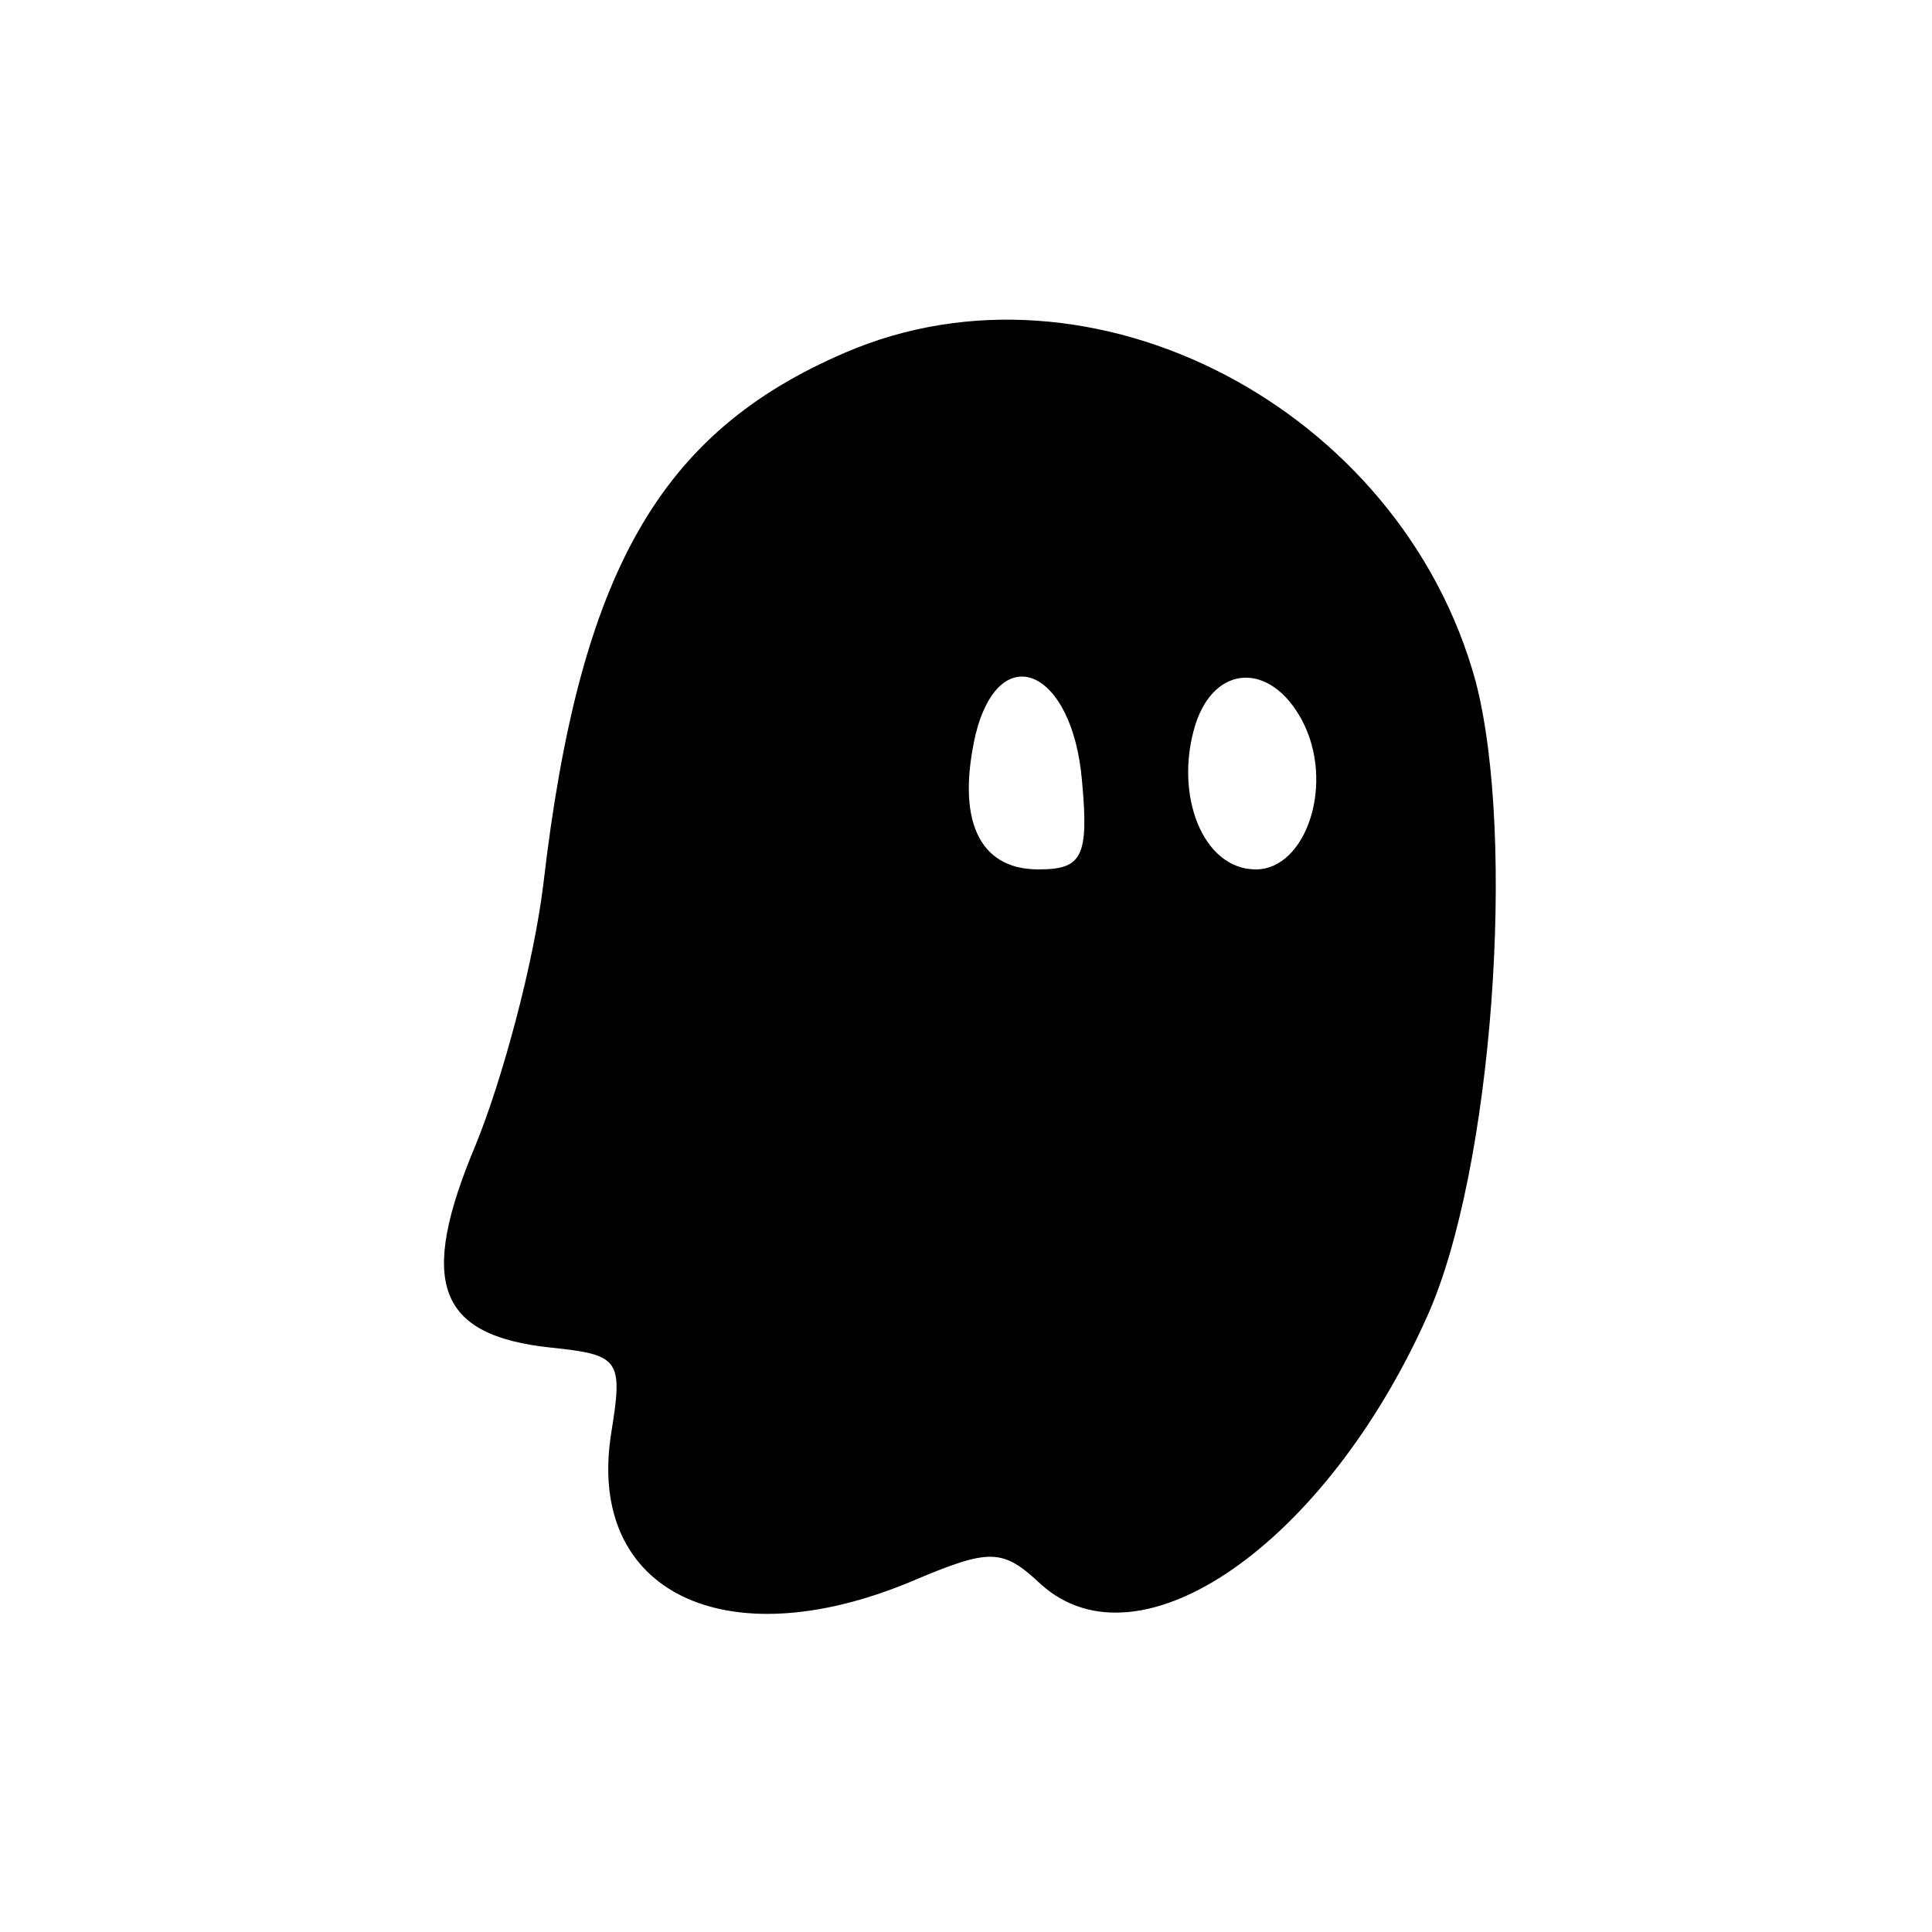
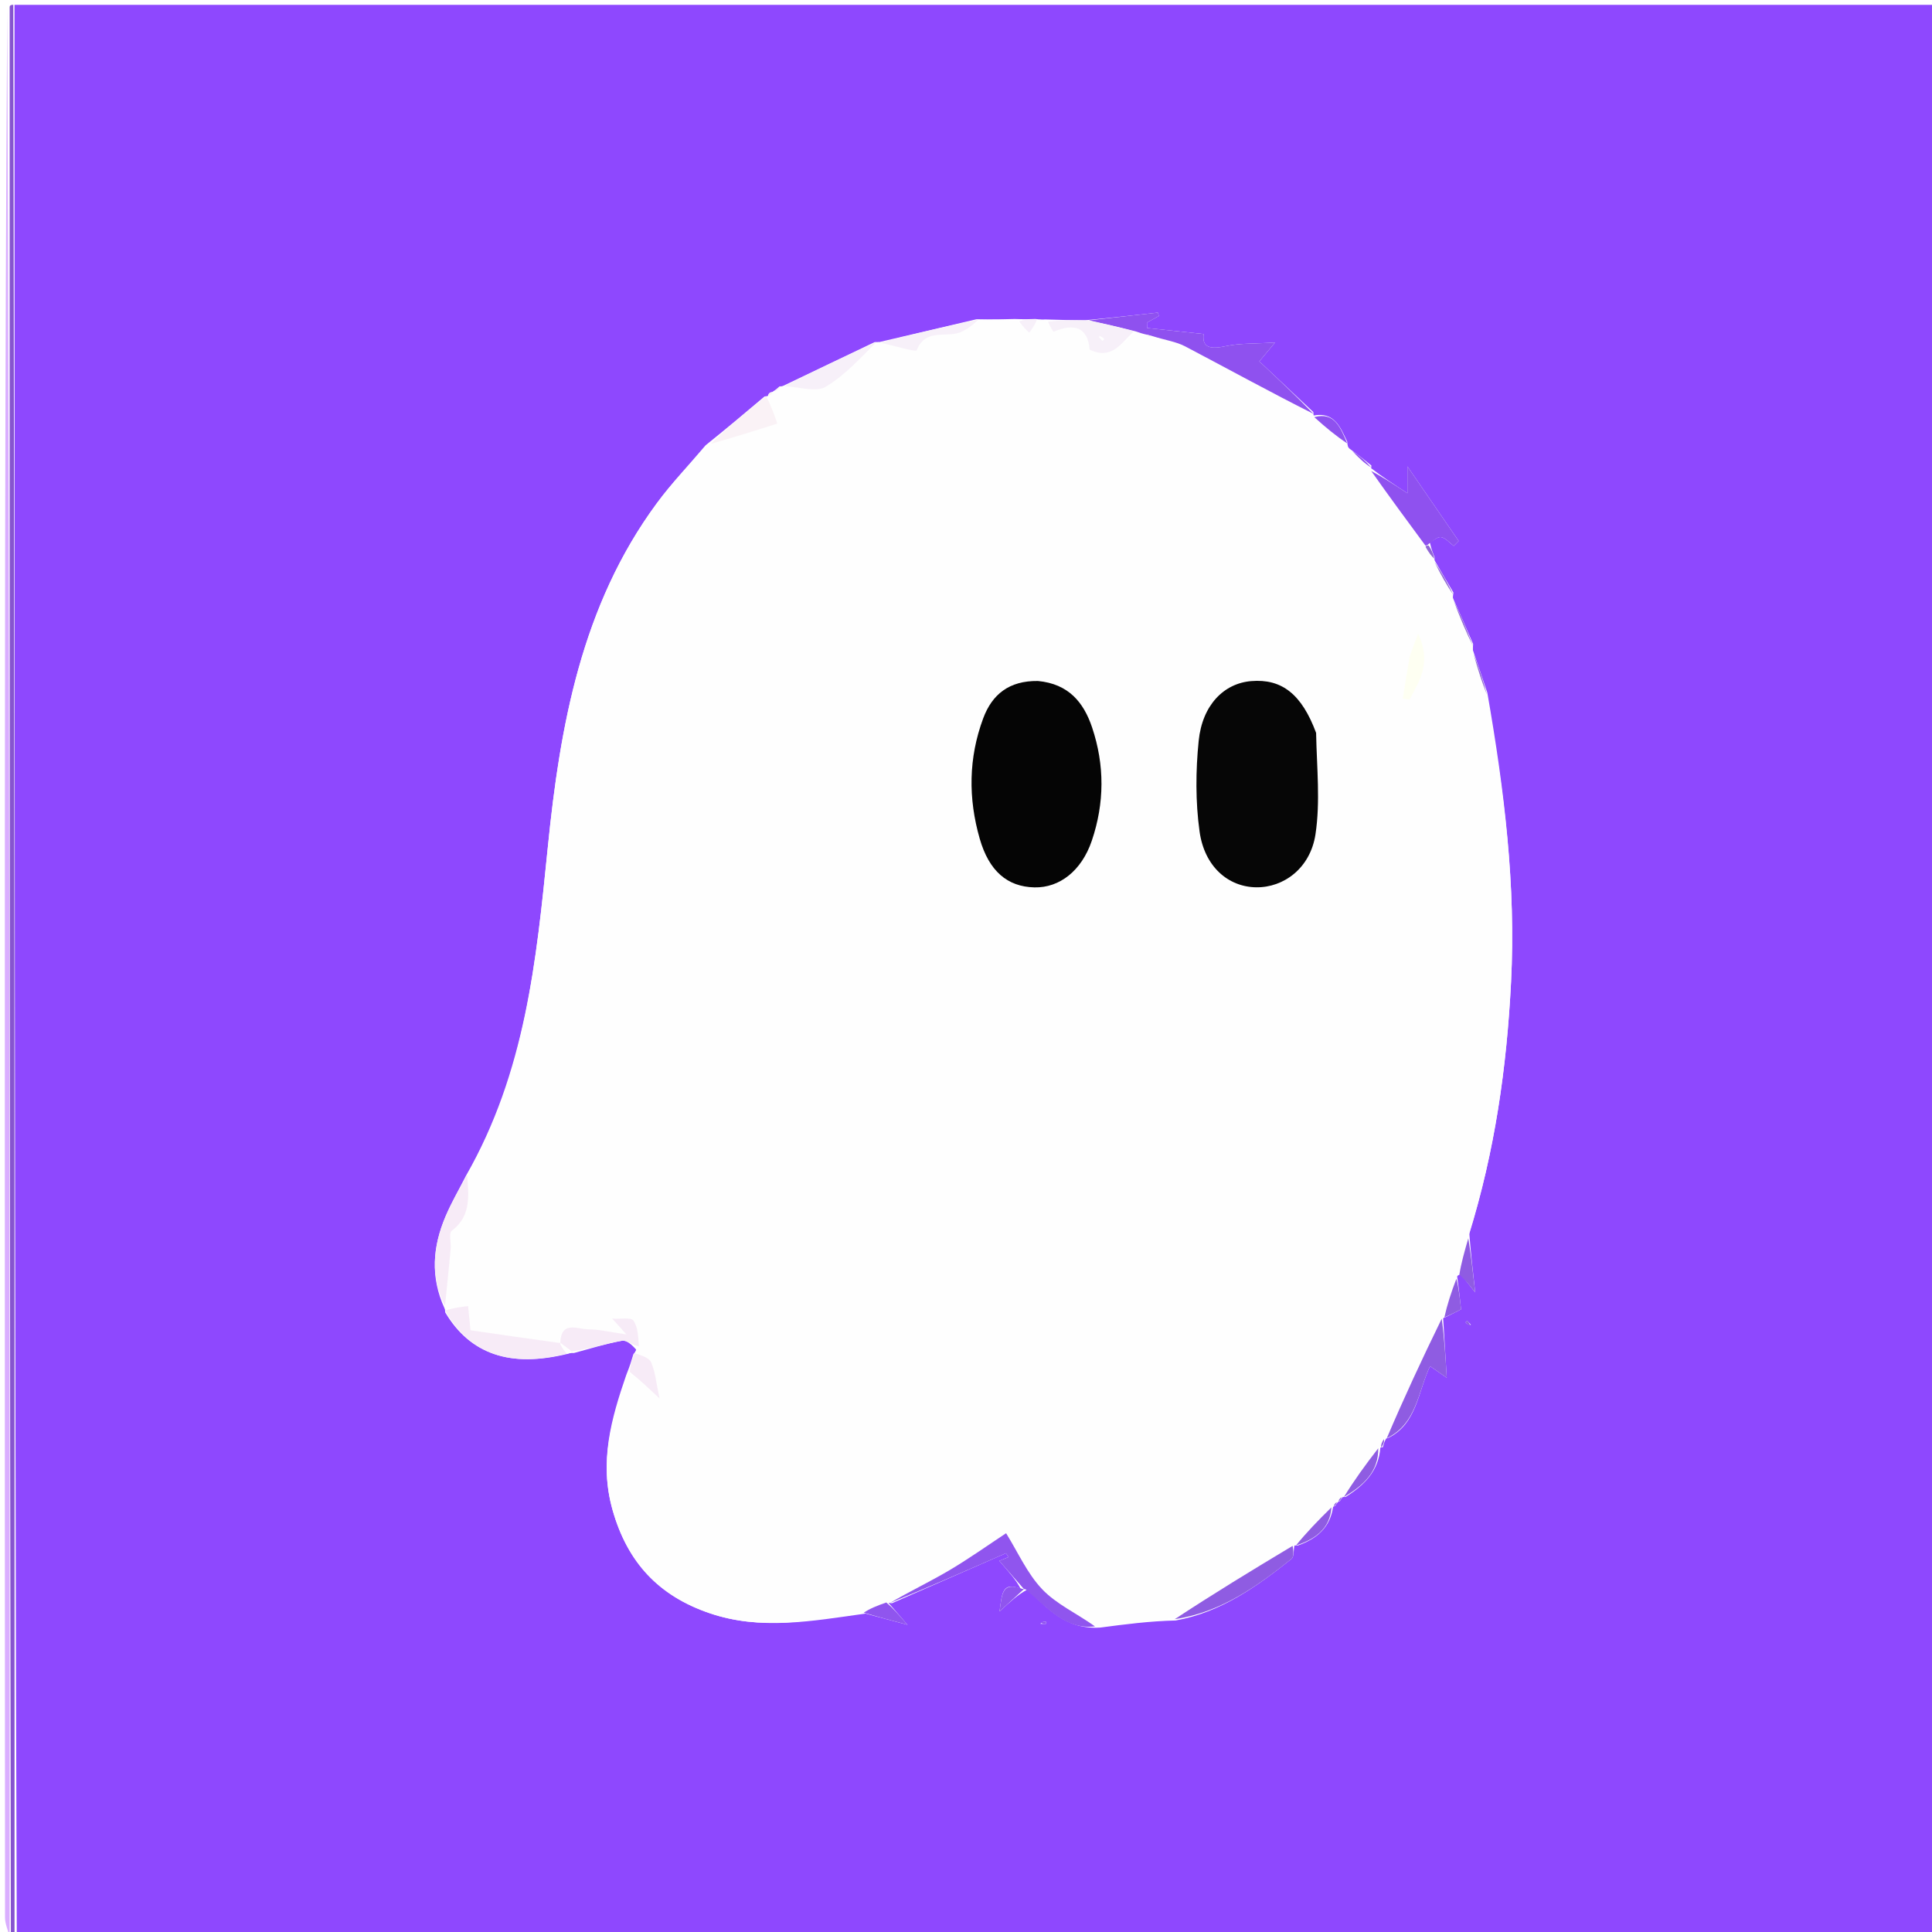
- <svg xmlns="http://www.w3.org/2000/svg" version="1.0" width="80pt" height="80pt" viewBox="0 0 80 80" preserveAspectRatio="xMidYMid meet">
-   <g transform="translate(0,80) scale(0.1,-0.1)" fill="#000000" stroke="none">
-     <path d="M350 654 c-77 -33 -110 -91 -125 -220 -4 -33 -17 -81 -28 -108 -24 -57 -16 -79 31 -84 29 -3 30 -5 25 -36 -10 -65 47 -93 124 -61 33 14 38 14 54 -1 41 -37 118 17 160 111 27 60 37 198 20 263 -31 113 -159 180 -261 136z m98 -177 c3 -32 0 -37 -18 -37 -25 0 -34 21 -26 56 10 40 40 27 44 -19z m91 25 c14 -26 2 -62 -19 -62 -22 0 -34 31 -25 60 8 25 31 26 44 2z" />
-   </g>
+ <svg xmlns="http://www.w3.org/2000/svg" xml:space="preserve" viewBox="0 0 400 400">
+   <path fill="#8E48FE" d="M3 1h397.928v400c-132.285 0-264.641 0-397.453-.468C3.014 267.042 3.007 134.022 3 1m274.414 309.78c.18-.292.36-.583.532-.793 0 0-.054-.062.659-.06 3.793-2.402 6.828-5.325 7.19-10.24 0 0-.134.086.513-.062.164-.599.327-1.197.603-1.63 0 0-.146-.137.542-.296 5.904-2.935 6.118-9.623 8.625-14.847l3.457 2.398c-.245-4.089-.495-8.248-.747-12.264 0 0-.046-.135.542-.296l3.166-1.597c-.233-2.193-.47-4.411-.82-6.877 0 0 .157-.223.77-.395l2.98 3.759c-.493-4.374-.897-7.958-1.229-12.3 5.303-16.924 7.76-34.334 8.651-51.982 1.004-19.888-1.35-39.513-4.916-59.887-.943-2.806-1.885-5.612-2.994-8.818 0 0-.015-.433.053-1.263-1.353-3.134-2.705-6.268-4.212-9.586 0 0 .044-.235.14-1.061-1.319-2.226-2.637-4.452-3.912-6.68 0 0-.019.038.006-.65-.33-.8-.659-1.602-.99-3.096.8-.383 1.706-1.203 2.38-1.043.95.226 1.727 1.176 2.579 1.817l1.017-1.026-10.607-15.438v5.555c-2.652-1.734-5.11-3.34-7.394-5.095 0 0-.172.143-.064-.643-1.369-1.11-2.737-2.218-4.522-3.479-.262-.174-.42-.416-.483-1.47-1.416-2.96-2.619-6.195-6.953-5.417 0 0-.037.023-.062-.706l-11.186-10.496 3.264-3.905c-4.366.28-7.31.137-10.097.735-3.09.662-5.079.502-4.701-2.493l-11.695-1.247-.038-1.122 2.471-1.362-.207-.703c-4.756.534-9.512 1.069-15.04 1.59-2.565-.026-5.13-.053-8.345-.173-.436.029-.871.057-1.955-.092-1.134.041-2.267.082-4.28.003-2.363.065-4.727.13-7.928.049-6.768 1.588-13.536 3.177-20.2 4.745 0 0-.102-.028-.88-.015-6.369 3.038-12.739 6.076-19.12 9.143 0 0-.032-.002-.58.032-.403.36-.805.72-1.326 1.033 0 0-.034.123-.516.183-.322.149-.51.398-.569.773 0 0-.024-.005-.701.097-3.865 3.264-7.73 6.527-12.192 10.1-3.38 3.99-7.003 7.8-10.1 11.999-15.603 21.151-20.06 46.18-22.577 71.251-2.355 23.465-4.677 46.569-16.948 68-1.424 2.811-3.014 5.552-4.238 8.447-2.631 6.221-3.17 12.533-.19 19.005 0 0 .125.121.124.807 5.166 8.712 13.508 11.55 25.523 8.564 0 0 .324-.167 1.148-.133 3.307-.883 6.584-1.932 9.94-2.544.953-.174 2.137.92 2.939 1.85 0 0-.127.483-.574.932-.362 1.222-.725 2.443-1.476 4.297-3.13 9.08-5.648 17.986-2.845 27.933 3.084 10.942 9.621 17.839 20.123 21.408 10.53 3.579 21.014 1.65 32.27.068 2.64.71 5.282 1.418 8.67 2.327a938 938 0 0 1-3.93-4.556s-.118-.014.704.098l23.619-10.366.524.8-1.904.783c2.054 2.351 3.58 4.098 4.413 5.777-3.808-1.485-3.833.85-4.364 4.701 2.355-2.16 3.705-3.398 5.735-4.53 4.15 3.687 7.768 8.33 15.121 7.866 5.068-.669 10.136-1.338 15.632-1.47 9.343-1.687 16.77-7.018 23.953-12.743.573-.456.391-1.859.615-2.76 0 0-.064-.053.686-.009 3.878-1.368 6.7-3.69 7.315-7.996 0 0-.06-.015.424-.208.182-.287.365-.574.566-.794 0 0-.067-.018.423-.212m-62.005 25.416 1.15.013c.002-.159.014-.456.004-.457-.382-.03-.766-.032-1.154.444m89.137-61.908-.79-.831c-.114.109-.334.307-.327.314.245.293.512.567 1.117.517m-112.03 62.135s.057.1 0 0" />
+   <path fill="#DAAEFF" d="M2 401c-.333-1.331-.957-2.662-.958-3.994C.993 340.91 1 284.813 1 228.716c0-75.905 0-151.81.5-227.248C2 134.958 2 267.978 2 401" />
+   <path fill="#8654CF" d="M2.25 401C2 267.979 2 134.957 2 1.468 2 1 2.5 1 2.75 1c.257 133.021.264 266.043.26 399.532C3 401 2.5 401 2.25 401" />
+   <path fill="#FEFEFE" d="M131.587 279.916s.127-.483.545-.948c0-2.198-.034-4.204-.992-5.553-.51-.717-2.622-.295-4.4-.414l2.96 3.274c-3.521-.502-5.673-1.05-7.826-1.05-2.273 0-5.719-1.9-6.268 2.785-6.351-.862-12.31-1.735-18.192-2.596l-.5-5.007-4.749.603s-.126-.12-.055-.563c.45-4.26.85-8.076 1.197-11.897.116-1.277-.42-3.254.224-3.738 4.18-3.14 3.435-7.539 3.485-11.775 11.723-21.031 14.045-44.135 16.4-67.6 2.516-25.071 6.974-50.1 22.577-71.251 3.097-4.199 6.72-8.01 10.816-12.118 5.024-1.482 9.333-2.844 14.14-4.363l-1.987-5.72s.024.005.243-.079c.494-.241.698-.463.832-.749 0 0 .034-.123.368-.142.736-.362 1.138-.705 1.54-1.048 0 0 .031.002.421.011 3.16.119 6.569 1.301 8.565.112 4.052-2.413 7.34-6.11 10.944-9.277 0 0 .102.028.435.126 2.815.637 7.319 1.982 7.473 1.595 1.822-4.578 5.962-2.594 8.917-3.696 1.546-.577 2.883-1.713 4.315-2.597 2.363-.064 4.727-.13 7.55.244l2.532 2.397 1.936-2.66c.436-.029.871-.057 1.619.34.727 1.012 1.376 2.161 1.522 2.1 4.213-1.756 7.035-.977 7.431 3.73 4.745 2.276 6.685-1.63 9.789-3.543.766.124 1.198.235 1.822.55.555.28.916.356 1.65.427 2.427.608 4.645.91 6.508 1.887 8.908 4.676 17.72 9.535 26.565 14.328 0 0 .037-.023.168.3 2.365 2.163 4.598 4 6.831 5.838.054.31.212.552.82 1.105 1.586 1.548 2.827 2.717 4.068 3.886 0 0 .172-.143.153.261 3.699 5.442 7.416 10.48 11.183 15.825.642 1.132 1.234 1.958 1.826 2.785 0 0 .02-.039.04.314 1.279 2.62 2.537 4.886 3.795 7.154 0 0-.044.235.044.713 1.41 3.63 2.734 6.784 4.056 9.938 0 0 .015.433.077 1.015.975 3.425 1.888 6.268 2.8 9.11 3.697 19.5 6.052 39.125 5.048 59.013-.89 17.648-3.348 35.058-8.815 52.709-.843 3.146-1.521 5.566-2.2 7.986 0 0-.158.223-.36.627-1.044 3.013-1.888 5.622-2.731 8.23 0 0 .046.136-.247.244-4.105 8.327-7.917 16.546-11.73 24.764 0 0 .146.137-.185.186-.527.609-.723 1.169-.919 1.73 0 0 .134-.088-.235.063-2.758 3.463-5.146 6.776-7.534 10.088 0 0 .054.062-.199.1-.425.34-.597.644-.769.948 0 0 .067.018-.198.064-.439.344-.612.643-.785.941 0 0 .06.015-.261.131-2.796 2.69-5.27 5.263-7.744 7.836 0 0 .064.054-.283.139-8.447 5.017-16.548 9.948-24.649 14.88-5.068.669-10.136 1.338-15.829 1.74-4.264-2.683-8.455-4.575-11.394-7.66-3.104-3.26-5.016-7.654-7.481-11.605-3.82 2.513-7.72 5.3-11.833 7.72-4.099 2.414-8.413 4.46-12.633 6.669 0 0 .118.014-.289-.009-1.973.62-3.54 1.262-5.106 1.905-10.483 1.928-20.967 3.858-31.497.279-10.502-3.57-17.039-10.466-20.123-21.408-2.803-9.947-.284-18.853 3.393-28.217 2.263 1.329 3.978 2.94 6.337 5.158-.69-3.215-.872-5.496-1.736-7.48-.433-.993-2.111-1.444-3.226-2.14m82.889-138.94c-5.52-.06-9.06 2.749-10.92 7.76-3.045 8.206-3.117 16.55-.714 24.91 1.92 6.68 5.696 9.95 11.318 10.077 5.238.118 9.785-3.471 11.885-9.662 2.641-7.786 2.68-15.657.061-23.454-1.745-5.196-4.875-9.025-11.63-9.63m57.835 10.39c-2.811-7.655-6.932-10.874-13.255-10.353-5.65.464-10.13 4.935-10.882 12.369-.628 6.201-.672 12.616.184 18.774 1.012 7.276 5.938 11.462 11.698 11.55 5.717.087 11.229-3.952 12.297-10.957 1.028-6.744.276-13.759-.042-21.384m19.439-14.997-1.325 8.269 1.4.214c2.008-3.838 4.644-7.544 1.8-13.674-.84 2.174-1.27 3.288-1.875 5.19" />
+   <path fill="#8F51EF" d="M237.024 69.196c-.432-.112-.864-.223-1.91-.589-3.628-.931-6.642-1.608-9.657-2.285l14.268-1.603.207.703-2.471 1.362.038 1.122 11.695 1.247c-.378 2.995 1.612 3.155 4.701 2.493 2.786-.598 5.73-.455 10.097-.735l-3.264 3.905c3.736 3.506 7.46 7 11.199 10.86-8.833-4.428-17.645-9.287-26.553-13.963-1.863-.978-4.081-1.28-6.697-2.102-.926-.279-1.29-.347-1.653-.415" />
+   <path fill="#9055EE" d="M184.245 331.884c3.809-2.264 8.123-4.311 12.222-6.724 4.114-2.422 8.013-5.208 11.833-7.721 2.465 3.95 4.377 8.346 7.481 11.605 2.939 3.085 7.13 4.977 10.935 7.688-6.27.703-9.887-3.94-14.376-7.68-.34-.052-.34-.05-.34-.05-1.525-1.747-3.05-3.494-5.105-5.845-.1.04.902-.37 1.904-.783l-.524-.8c-7.873 3.456-15.746 6.91-24.03 10.31" />
+   <path fill="#8F51EF" d="M295.112 112.949c-3.717-5.038-7.434-10.076-11.219-15.443 2.39 1.276 4.847 2.882 7.5 4.616v-5.555l10.606 15.438-1.017 1.026c-.852-.641-1.63-1.591-2.58-1.817-.673-.16-1.578.66-2.607 1.393-.227.35-.683.342-.683.342" />
+   <path fill="#F7EBF7" d="M92.165 271.353c1.478-.53 2.955-.718 4.749-.946l.5 5.007c5.883.861 11.84 1.734 18.192 2.596.394-.01.394-.01.433.332.454.865.869 1.387 1.284 1.91-11.651 2.993-19.993.156-25.158-8.899M96.742 243.237c.224 4.036.97 8.435-3.21 11.575-.644.484-.11 2.461-.225 3.738-.348 3.821-.747 7.637-1.176 11.812-3.072-5.945-2.532-12.257.099-18.478 1.224-2.895 2.814-5.636 4.512-8.647" />
+   <path fill="#8F5CE2" d="M287.11 297.779c3.468-8.14 7.28-16.358 11.386-24.756.544 3.98.794 8.138 1.04 12.227l-3.458-2.398c-2.507 5.224-2.72 11.912-8.969 14.927" />
+   <path fill="#F7F0F9" d="M181.486 70.82c-3.214 3.16-6.503 6.857-10.555 9.27-1.996 1.19-5.405.007-8.559-.126 5.986-3.062 12.356-6.1 19.114-9.144" />
+   <path fill="#F7EBF7" d="M116 278c.155-4.675 3.6-2.775 5.874-2.775 2.153 0 4.305.548 7.826 1.05l-2.96-3.274c1.778.119 3.89-.303 4.4.414.958 1.349.992 3.355 1.13 5.345-1.358-.256-2.542-1.351-3.494-1.177-3.357.612-6.634 1.66-10.394 2.197-1.096-.825-1.739-1.302-2.382-1.78" />
+   <path fill="#8F5CE2" d="M243.218 335.233c7.887-5.2 15.988-10.132 24.408-15.18.15.846.332 2.249-.24 2.705-7.183 5.725-14.611 11.056-24.168 12.475" />
+   <path fill="#F7F0F9" d="M225.072 66.316c3.4.683 6.414 1.36 9.707 2.279-2.489 2.166-4.429 6.073-9.174 3.797-.396-4.707-3.218-5.486-7.431-3.73-.146.061-.795-1.088-1.197-2.053 2.578-.353 5.143-.326 8.095-.293m2.37 3.393.803.842.349-.333c-.268-.28-.536-.561-1.152-.51" />
+   <path fill="#FAF2F6" d="M158.623 82.036c1.037 1.958 1.735 3.967 2.325 5.669-4.806 1.519-9.115 2.881-13.84 4.208 3.448-3.299 7.312-6.562 11.515-9.877" />
+   <path fill="#F7F0F9" d="M202.596 66.169c-1.013.956-2.35 2.092-3.896 2.669-2.955 1.102-7.095-.882-8.917 3.696-.154.387-4.658-.958-7.525-1.585 6.383-1.676 13.151-3.265 20.338-4.78" />
+   <path fill="#F7EBF7" d="M131.364 280.14c1.338.472 3.016.923 3.449 1.916.864 1.984 1.046 4.265 1.736 7.48-2.36-2.218-4.074-3.83-6.143-5.474.01-1.254.372-2.475.958-3.921" />
+   <path fill="#8F5CE2" d="M278.248 309.926c2.032-3.313 4.42-6.626 7.1-10.069.085 4.745-2.95 7.668-7.1 10.069" />
+   <path fill="#9055EE" d="M178.825 333.898c1.18-.817 2.747-1.46 4.678-2.12 1.373 1.147 2.382 2.313 4.38 4.62-3.389-.909-6.03-1.618-9.058-2.5" />
+   <path fill="#8F5CE2" d="M302.14 263.907c.372-2.334 1.05-4.754 1.856-7.522.533 3.237.937 6.821 1.43 11.195-1.408-1.776-2.194-2.767-3.287-3.673M268.311 319.967c2.1-2.595 4.573-5.169 7.349-7.882-.274 4.213-3.096 6.536-7.349 7.882" />
+   <path fill="#8F51EF" d="M278.934 91.807c-2.23-1.466-4.462-3.303-6.828-5.443 4.204-1.124 5.407 2.11 6.828 5.443" />
+   <path fill="#8F5CE2" d="M299.036 272.77c.55-2.528 1.393-5.137 2.495-8.026.496 1.938.732 4.156.965 6.35-1.034.521-2.1 1.059-3.46 1.677" />
+   <path fill="#9166D6" d="M304.957 133.745c-1.356-2.739-2.68-5.892-4.013-9.432 1.342 2.749 2.694 5.883 4.013 9.432" />
+   <path fill="#9055EE" d="m212 329-5.056 4.635c.53-3.852.556-6.186 4.71-4.667z" />
+   <path fill="#9166D6" d="M307.866 143.848c-.978-2.405-1.89-5.248-2.782-8.473.963 2.424 1.905 5.23 2.782 8.473M300.87 123.096c-1.305-1.855-2.563-4.122-3.863-6.74a52 52 0 0 1 3.864 6.74" />
+   <path fill="#F7F0F9" d="M214.709 66.133c-.321.975-.967 1.862-1.612 2.749-.69-.654-1.38-1.307-2.091-2.338 1.112-.418 2.245-.459 3.703-.41" />
+   <path fill="#8F51EF" d="M283.88 96.777c-1.295-.776-2.536-1.945-3.914-3.417a19.2 19.2 0 0 1 3.914 3.417" />
+   <path fill="#FEFEFE" d="M116.04 278.342c.603.136 1.246.613 1.93 1.42.041.33-.283.498-.465.494-.597-.527-1.012-1.05-1.466-1.914" />
+   <path fill="#9055EE" d="M215.411 335.954c.386-.235.77-.233 1.152-.203.01 0-.002.298-.004.457-.383-.004-.767-.009-1.148-.254" />
+   <path fill="#9166D6" d="M295.162 113.256c-.05-.307.406-.3.635-.303.557.798.886 1.6 1.203 2.744-.604-.483-1.196-1.309-1.838-2.441" />
+   <path fill="#8F5CE2" d="M304.376 274.45c-.435-.113-.702-.387-.947-.68-.007-.007.213-.205.327-.314.263.277.527.554.62.995M285.985 299.699c-.128-.486.068-1.046.54-1.738.11.467-.053 1.065-.54 1.738" />
+   <path fill="#F7F0F9" d="M161.67 79.984c-.127.326-.529.669-1.206 1.054.128-.317.53-.677 1.207-1.054" />
+   <path fill="#8F5CE2" d="M276.183 311.881c-.069-.201.104-.5.533-.878.074.208-.109.495-.533.878M277.169 310.876c-.073-.207.1-.51.53-.892.076.213-.105.504-.53.892" />
+   <path fill="#9055EE" d="M192.544 336.472c.03.05-.029-.05 0 0" />
+   <path fill="#FAF2F6" d="M159.796 81.187c.107.256-.097.478-.588.707-.163-.279.025-.528.588-.707" />
+   <path fill="#050505" d="M214.887 140.991c6.344.591 9.474 4.42 11.219 9.616 2.618 7.797 2.58 15.668-.06 23.454-2.1 6.19-6.648 9.78-11.886 9.662-5.622-.127-9.398-3.397-11.318-10.077-2.403-8.36-2.331-16.704.714-24.91 1.86-5.011 5.4-7.82 11.331-7.745" />
+   <path fill="#060606" d="M272.485 151.73c.144 7.261.896 14.276-.132 21.02-1.068 7.005-6.58 11.044-12.297 10.957-5.76-.088-10.686-4.274-11.698-11.55-.856-6.158-.812-12.573-.184-18.774.753-7.434 5.233-11.905 10.882-12.37 6.323-.52 10.444 2.699 13.429 10.718" />
+   <path fill="#FEFFF2" d="M291.837 135.974c.518-1.508.948-2.622 1.787-4.796 2.845 6.13.21 9.836-1.8 13.674l-1.399-.214c.442-2.757.883-5.513 1.412-8.664" />
+   <path fill="#F7F0F9" d="M237.216 69.4c.172-.136.535-.068 1.089.216-.173.139-.534.063-1.089-.217" />
+   <path fill="#FEFEFE" d="M227.616 69.542c.442.115.71.395.978.676l-.349.333c-.268-.28-.535-.561-.63-1.009" />
</svg>
